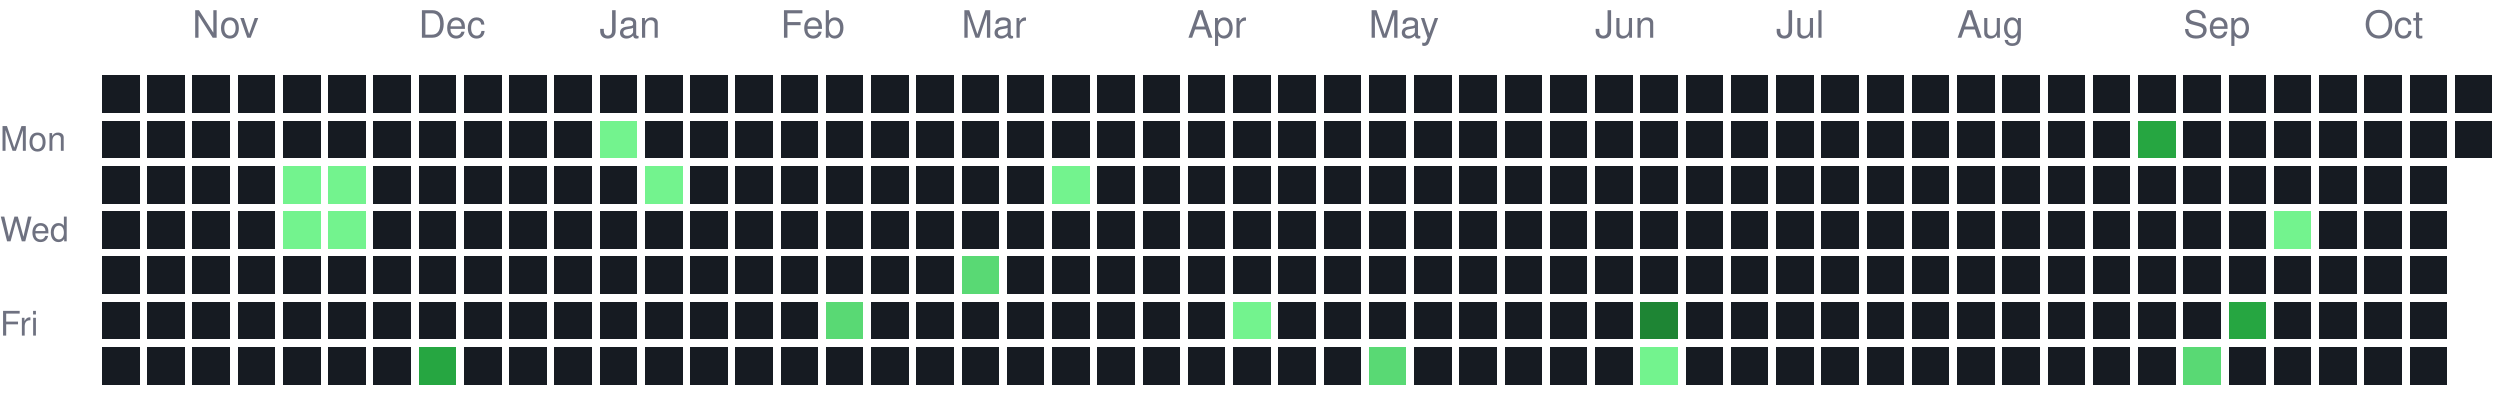
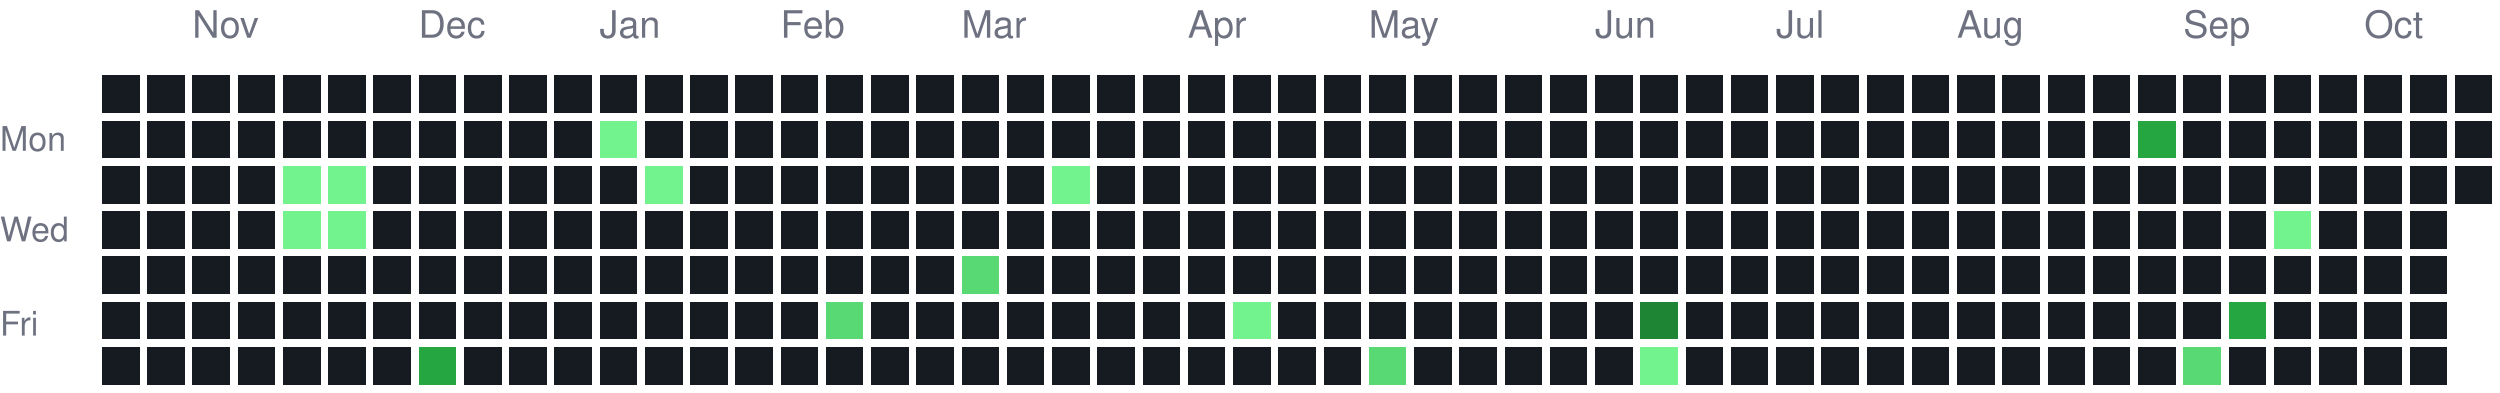
<svg xmlns="http://www.w3.org/2000/svg" version="1.1" width="663" height="104">
  <rect style="fill:#161b22;shape-rendering:crispedges;" data-score="0" data-date="2025-10-19" x="27" y="20" width="10" height="10" />
  <rect style="fill:#161b22;shape-rendering:crispedges;" data-score="0" data-date="2025-10-26" x="39" y="20" width="10" height="10" />
  <rect style="fill:#161b22;shape-rendering:crispedges;" data-score="0" data-date="2025-11-02" x="51" y="20" width="10" height="10" />
  <rect style="fill:#161b22;shape-rendering:crispedges;" data-score="0" data-date="2025-11-09" x="63" y="20" width="10" height="10" />
  <rect style="fill:#161b22;shape-rendering:crispedges;" data-score="0" data-date="2025-11-16" x="75" y="20" width="10" height="10" />
  <rect style="fill:#161b22;shape-rendering:crispedges;" data-score="0" data-date="2025-11-23" x="87" y="20" width="10" height="10" />
  <rect style="fill:#161b22;shape-rendering:crispedges;" data-score="0" data-date="2025-11-30" x="99" y="20" width="10" height="10" />
  <rect style="fill:#161b22;shape-rendering:crispedges;" data-score="0" data-date="2025-12-07" x="111" y="20" width="10" height="10" />
  <rect style="fill:#161b22;shape-rendering:crispedges;" data-score="0" data-date="2025-12-14" x="123" y="20" width="10" height="10" />
  <rect style="fill:#161b22;shape-rendering:crispedges;" data-score="0" data-date="2025-12-21" x="135" y="20" width="10" height="10" />
  <rect style="fill:#161b22;shape-rendering:crispedges;" data-score="0" data-date="2025-12-28" x="147" y="20" width="10" height="10" />
  <rect style="fill:#161b22;shape-rendering:crispedges;" data-score="0" data-date="2026-01-04" x="159" y="20" width="10" height="10" />
  <rect style="fill:#161b22;shape-rendering:crispedges;" data-score="0" data-date="2026-01-11" x="171" y="20" width="10" height="10" />
  <rect style="fill:#161b22;shape-rendering:crispedges;" data-score="0" data-date="2026-01-18" x="183" y="20" width="10" height="10" />
  <rect style="fill:#161b22;shape-rendering:crispedges;" data-score="0" data-date="2026-01-25" x="195" y="20" width="10" height="10" />
  <rect style="fill:#161b22;shape-rendering:crispedges;" data-score="0" data-date="2026-02-01" x="207" y="20" width="10" height="10" />
  <rect style="fill:#161b22;shape-rendering:crispedges;" data-score="0" data-date="2026-02-08" x="219" y="20" width="10" height="10" />
  <rect style="fill:#161b22;shape-rendering:crispedges;" data-score="0" data-date="2026-02-15" x="231" y="20" width="10" height="10" />
  <rect style="fill:#161b22;shape-rendering:crispedges;" data-score="0" data-date="2026-02-22" x="243" y="20" width="10" height="10" />
  <rect style="fill:#161b22;shape-rendering:crispedges;" data-score="0" data-date="2026-03-01" x="255" y="20" width="10" height="10" />
  <rect style="fill:#161b22;shape-rendering:crispedges;" data-score="0" data-date="2026-03-08" x="267" y="20" width="10" height="10" />
  <rect style="fill:#161b22;shape-rendering:crispedges;" data-score="0" data-date="2026-03-15" x="279" y="20" width="10" height="10" />
  <rect style="fill:#161b22;shape-rendering:crispedges;" data-score="0" data-date="2026-03-22" x="291" y="20" width="10" height="10" />
  <rect style="fill:#161b22;shape-rendering:crispedges;" data-score="0" data-date="2026-03-29" x="303" y="20" width="10" height="10" />
  <rect style="fill:#161b22;shape-rendering:crispedges;" data-score="0" data-date="2026-04-05" x="315" y="20" width="10" height="10" />
  <rect style="fill:#161b22;shape-rendering:crispedges;" data-score="0" data-date="2026-04-12" x="327" y="20" width="10" height="10" />
  <rect style="fill:#161b22;shape-rendering:crispedges;" data-score="0" data-date="2026-04-19" x="339" y="20" width="10" height="10" />
  <rect style="fill:#161b22;shape-rendering:crispedges;" data-score="0" data-date="2026-04-26" x="351" y="20" width="10" height="10" />
  <rect style="fill:#161b22;shape-rendering:crispedges;" data-score="0" data-date="2026-05-03" x="363" y="20" width="10" height="10" />
  <rect style="fill:#161b22;shape-rendering:crispedges;" data-score="0" data-date="2026-05-10" x="375" y="20" width="10" height="10" />
  <rect style="fill:#161b22;shape-rendering:crispedges;" data-score="0" data-date="2026-05-17" x="387" y="20" width="10" height="10" />
  <rect style="fill:#161b22;shape-rendering:crispedges;" data-score="0" data-date="2026-05-24" x="399" y="20" width="10" height="10" />
  <rect style="fill:#161b22;shape-rendering:crispedges;" data-score="0" data-date="2026-05-31" x="411" y="20" width="10" height="10" />
  <rect style="fill:#161b22;shape-rendering:crispedges;" data-score="0" data-date="2026-06-07" x="423" y="20" width="10" height="10" />
  <rect style="fill:#161b22;shape-rendering:crispedges;" data-score="0" data-date="2026-06-14" x="435" y="20" width="10" height="10" />
  <rect style="fill:#161b22;shape-rendering:crispedges;" data-score="0" data-date="2026-06-21" x="447" y="20" width="10" height="10" />
  <rect style="fill:#161b22;shape-rendering:crispedges;" data-score="0" data-date="2026-06-28" x="459" y="20" width="10" height="10" />
  <rect style="fill:#161b22;shape-rendering:crispedges;" data-score="0" data-date="2026-07-05" x="471" y="20" width="10" height="10" />
  <rect style="fill:#161b22;shape-rendering:crispedges;" data-score="0" data-date="2026-07-12" x="483" y="20" width="10" height="10" />
  <rect style="fill:#161b22;shape-rendering:crispedges;" data-score="0" data-date="2026-07-19" x="495" y="20" width="10" height="10" />
  <rect style="fill:#161b22;shape-rendering:crispedges;" data-score="0" data-date="2026-07-26" x="507" y="20" width="10" height="10" />
  <rect style="fill:#161b22;shape-rendering:crispedges;" data-score="0" data-date="2026-08-02" x="519" y="20" width="10" height="10" />
  <rect style="fill:#161b22;shape-rendering:crispedges;" data-score="0" data-date="2026-08-09" x="531" y="20" width="10" height="10" />
  <rect style="fill:#161b22;shape-rendering:crispedges;" data-score="0" data-date="2026-08-16" x="543" y="20" width="10" height="10" />
  <rect style="fill:#161b22;shape-rendering:crispedges;" data-score="0" data-date="2026-08-23" x="555" y="20" width="10" height="10" />
  <rect style="fill:#161b22;shape-rendering:crispedges;" data-score="0" data-date="2026-08-30" x="567" y="20" width="10" height="10" />
  <rect style="fill:#161b22;shape-rendering:crispedges;" data-score="0" data-date="2026-09-06" x="579" y="20" width="10" height="10" />
  <rect style="fill:#161b22;shape-rendering:crispedges;" data-score="0" data-date="2026-09-13" x="591" y="20" width="10" height="10" />
  <rect style="fill:#161b22;shape-rendering:crispedges;" data-score="0" data-date="2026-09-20" x="603" y="20" width="10" height="10" />
  <rect style="fill:#161b22;shape-rendering:crispedges;" data-score="0" data-date="2026-09-27" x="615" y="20" width="10" height="10" />
  <rect style="fill:#161b22;shape-rendering:crispedges;" data-score="0" data-date="2026-10-04" x="627" y="20" width="10" height="10" />
  <rect style="fill:#161b22;shape-rendering:crispedges;" data-score="0" data-date="2026-10-11" x="639" y="20" width="10" height="10" />
  <rect style="fill:#161b22;shape-rendering:crispedges;" data-score="0" data-date="2026-10-18" x="651" y="20" width="10" height="10" />
  <rect style="fill:#161b22;shape-rendering:crispedges;" data-score="0" data-date="2025-10-20" x="27" y="32" width="10" height="10" />
  <rect style="fill:#161b22;shape-rendering:crispedges;" data-score="0" data-date="2025-10-27" x="39" y="32" width="10" height="10" />
  <rect style="fill:#161b22;shape-rendering:crispedges;" data-score="0" data-date="2025-11-03" x="51" y="32" width="10" height="10" />
  <rect style="fill:#161b22;shape-rendering:crispedges;" data-score="0" data-date="2025-11-10" x="63" y="32" width="10" height="10" />
  <rect style="fill:#161b22;shape-rendering:crispedges;" data-score="0" data-date="2025-11-17" x="75" y="32" width="10" height="10" />
  <rect style="fill:#161b22;shape-rendering:crispedges;" data-score="0" data-date="2025-11-24" x="87" y="32" width="10" height="10" />
  <rect style="fill:#161b22;shape-rendering:crispedges;" data-score="0" data-date="2025-12-01" x="99" y="32" width="10" height="10" />
  <rect style="fill:#161b22;shape-rendering:crispedges;" data-score="0" data-date="2025-12-08" x="111" y="32" width="10" height="10" />
  <rect style="fill:#161b22;shape-rendering:crispedges;" data-score="0" data-date="2025-12-15" x="123" y="32" width="10" height="10" />
  <rect style="fill:#161b22;shape-rendering:crispedges;" data-score="0" data-date="2025-12-22" x="135" y="32" width="10" height="10" />
  <rect style="fill:#161b22;shape-rendering:crispedges;" data-score="0" data-date="2025-12-29" x="147" y="32" width="10" height="10" />
  <rect style="fill:#73f38e;shape-rendering:crispedges;" data-score="1" data-date="2026-01-05" x="159" y="32" width="10" height="10" />
  <rect style="fill:#161b22;shape-rendering:crispedges;" data-score="0" data-date="2026-01-12" x="171" y="32" width="10" height="10" />
  <rect style="fill:#161b22;shape-rendering:crispedges;" data-score="0" data-date="2026-01-19" x="183" y="32" width="10" height="10" />
  <rect style="fill:#161b22;shape-rendering:crispedges;" data-score="0" data-date="2026-01-26" x="195" y="32" width="10" height="10" />
  <rect style="fill:#161b22;shape-rendering:crispedges;" data-score="0" data-date="2026-02-02" x="207" y="32" width="10" height="10" />
  <rect style="fill:#161b22;shape-rendering:crispedges;" data-score="0" data-date="2026-02-09" x="219" y="32" width="10" height="10" />
  <rect style="fill:#161b22;shape-rendering:crispedges;" data-score="0" data-date="2026-02-16" x="231" y="32" width="10" height="10" />
  <rect style="fill:#161b22;shape-rendering:crispedges;" data-score="0" data-date="2026-02-23" x="243" y="32" width="10" height="10" />
  <rect style="fill:#161b22;shape-rendering:crispedges;" data-score="0" data-date="2026-03-02" x="255" y="32" width="10" height="10" />
  <rect style="fill:#161b22;shape-rendering:crispedges;" data-score="0" data-date="2026-03-09" x="267" y="32" width="10" height="10" />
  <rect style="fill:#161b22;shape-rendering:crispedges;" data-score="0" data-date="2026-03-16" x="279" y="32" width="10" height="10" />
  <rect style="fill:#161b22;shape-rendering:crispedges;" data-score="0" data-date="2026-03-23" x="291" y="32" width="10" height="10" />
  <rect style="fill:#161b22;shape-rendering:crispedges;" data-score="0" data-date="2026-03-30" x="303" y="32" width="10" height="10" />
  <rect style="fill:#161b22;shape-rendering:crispedges;" data-score="0" data-date="2026-04-06" x="315" y="32" width="10" height="10" />
  <rect style="fill:#161b22;shape-rendering:crispedges;" data-score="0" data-date="2026-04-13" x="327" y="32" width="10" height="10" />
  <rect style="fill:#161b22;shape-rendering:crispedges;" data-score="0" data-date="2026-04-20" x="339" y="32" width="10" height="10" />
  <rect style="fill:#161b22;shape-rendering:crispedges;" data-score="0" data-date="2026-04-27" x="351" y="32" width="10" height="10" />
  <rect style="fill:#161b22;shape-rendering:crispedges;" data-score="0" data-date="2026-05-04" x="363" y="32" width="10" height="10" />
  <rect style="fill:#161b22;shape-rendering:crispedges;" data-score="0" data-date="2026-05-11" x="375" y="32" width="10" height="10" />
  <rect style="fill:#161b22;shape-rendering:crispedges;" data-score="0" data-date="2026-05-18" x="387" y="32" width="10" height="10" />
  <rect style="fill:#161b22;shape-rendering:crispedges;" data-score="0" data-date="2026-05-25" x="399" y="32" width="10" height="10" />
  <rect style="fill:#161b22;shape-rendering:crispedges;" data-score="0" data-date="2026-06-01" x="411" y="32" width="10" height="10" />
  <rect style="fill:#161b22;shape-rendering:crispedges;" data-score="0" data-date="2026-06-08" x="423" y="32" width="10" height="10" />
  <rect style="fill:#161b22;shape-rendering:crispedges;" data-score="0" data-date="2026-06-15" x="435" y="32" width="10" height="10" />
  <rect style="fill:#161b22;shape-rendering:crispedges;" data-score="0" data-date="2026-06-22" x="447" y="32" width="10" height="10" />
  <rect style="fill:#161b22;shape-rendering:crispedges;" data-score="0" data-date="2026-06-29" x="459" y="32" width="10" height="10" />
  <rect style="fill:#161b22;shape-rendering:crispedges;" data-score="0" data-date="2026-07-06" x="471" y="32" width="10" height="10" />
  <rect style="fill:#161b22;shape-rendering:crispedges;" data-score="0" data-date="2026-07-13" x="483" y="32" width="10" height="10" />
  <rect style="fill:#161b22;shape-rendering:crispedges;" data-score="0" data-date="2026-07-20" x="495" y="32" width="10" height="10" />
  <rect style="fill:#161b22;shape-rendering:crispedges;" data-score="0" data-date="2026-07-27" x="507" y="32" width="10" height="10" />
  <rect style="fill:#161b22;shape-rendering:crispedges;" data-score="0" data-date="2026-08-03" x="519" y="32" width="10" height="10" />
  <rect style="fill:#161b22;shape-rendering:crispedges;" data-score="0" data-date="2026-08-10" x="531" y="32" width="10" height="10" />
  <rect style="fill:#161b22;shape-rendering:crispedges;" data-score="0" data-date="2026-08-17" x="543" y="32" width="10" height="10" />
  <rect style="fill:#161b22;shape-rendering:crispedges;" data-score="0" data-date="2026-08-24" x="555" y="32" width="10" height="10" />
  <rect style="fill:#26a641;shape-rendering:crispedges;" data-score="3" data-date="2026-08-31" x="567" y="32" width="10" height="10" />
  <rect style="fill:#161b22;shape-rendering:crispedges;" data-score="0" data-date="2026-09-07" x="579" y="32" width="10" height="10" />
  <rect style="fill:#161b22;shape-rendering:crispedges;" data-score="0" data-date="2026-09-14" x="591" y="32" width="10" height="10" />
  <rect style="fill:#161b22;shape-rendering:crispedges;" data-score="0" data-date="2026-09-21" x="603" y="32" width="10" height="10" />
  <rect style="fill:#161b22;shape-rendering:crispedges;" data-score="0" data-date="2026-09-28" x="615" y="32" width="10" height="10" />
  <rect style="fill:#161b22;shape-rendering:crispedges;" data-score="0" data-date="2026-10-05" x="627" y="32" width="10" height="10" />
  <rect style="fill:#161b22;shape-rendering:crispedges;" data-score="0" data-date="2026-10-12" x="639" y="32" width="10" height="10" />
  <rect style="fill:#161b22;shape-rendering:crispedges;" data-score="0" data-date="2026-10-19" x="651" y="32" width="10" height="10" />
  <rect style="fill:#161b22;shape-rendering:crispedges;" data-score="0" data-date="2025-10-21" x="27" y="44" width="10" height="10" />
  <rect style="fill:#161b22;shape-rendering:crispedges;" data-score="0" data-date="2025-10-28" x="39" y="44" width="10" height="10" />
  <rect style="fill:#161b22;shape-rendering:crispedges;" data-score="0" data-date="2025-11-04" x="51" y="44" width="10" height="10" />
  <rect style="fill:#161b22;shape-rendering:crispedges;" data-score="0" data-date="2025-11-11" x="63" y="44" width="10" height="10" />
  <rect style="fill:#73f38e;shape-rendering:crispedges;" data-score="1" data-date="2025-11-18" x="75" y="44" width="10" height="10" />
  <rect style="fill:#73f38e;shape-rendering:crispedges;" data-score="1" data-date="2025-11-25" x="87" y="44" width="10" height="10" />
  <rect style="fill:#161b22;shape-rendering:crispedges;" data-score="0" data-date="2025-12-02" x="99" y="44" width="10" height="10" />
  <rect style="fill:#161b22;shape-rendering:crispedges;" data-score="0" data-date="2025-12-09" x="111" y="44" width="10" height="10" />
  <rect style="fill:#161b22;shape-rendering:crispedges;" data-score="0" data-date="2025-12-16" x="123" y="44" width="10" height="10" />
  <rect style="fill:#161b22;shape-rendering:crispedges;" data-score="0" data-date="2025-12-23" x="135" y="44" width="10" height="10" />
  <rect style="fill:#161b22;shape-rendering:crispedges;" data-score="0" data-date="2025-12-30" x="147" y="44" width="10" height="10" />
  <rect style="fill:#161b22;shape-rendering:crispedges;" data-score="0" data-date="2026-01-06" x="159" y="44" width="10" height="10" />
  <rect style="fill:#73f38e;shape-rendering:crispedges;" data-score="1" data-date="2026-01-13" x="171" y="44" width="10" height="10" />
  <rect style="fill:#161b22;shape-rendering:crispedges;" data-score="0" data-date="2026-01-20" x="183" y="44" width="10" height="10" />
  <rect style="fill:#161b22;shape-rendering:crispedges;" data-score="0" data-date="2026-01-27" x="195" y="44" width="10" height="10" />
  <rect style="fill:#161b22;shape-rendering:crispedges;" data-score="0" data-date="2026-02-03" x="207" y="44" width="10" height="10" />
  <rect style="fill:#161b22;shape-rendering:crispedges;" data-score="0" data-date="2026-02-10" x="219" y="44" width="10" height="10" />
  <rect style="fill:#161b22;shape-rendering:crispedges;" data-score="0" data-date="2026-02-17" x="231" y="44" width="10" height="10" />
  <rect style="fill:#161b22;shape-rendering:crispedges;" data-score="0" data-date="2026-02-24" x="243" y="44" width="10" height="10" />
  <rect style="fill:#161b22;shape-rendering:crispedges;" data-score="0" data-date="2026-03-03" x="255" y="44" width="10" height="10" />
  <rect style="fill:#161b22;shape-rendering:crispedges;" data-score="0" data-date="2026-03-10" x="267" y="44" width="10" height="10" />
  <rect style="fill:#73f38e;shape-rendering:crispedges;" data-score="1" data-date="2026-03-17" x="279" y="44" width="10" height="10" />
  <rect style="fill:#161b22;shape-rendering:crispedges;" data-score="0" data-date="2026-03-24" x="291" y="44" width="10" height="10" />
  <rect style="fill:#161b22;shape-rendering:crispedges;" data-score="0" data-date="2026-03-31" x="303" y="44" width="10" height="10" />
  <rect style="fill:#161b22;shape-rendering:crispedges;" data-score="0" data-date="2026-04-07" x="315" y="44" width="10" height="10" />
  <rect style="fill:#161b22;shape-rendering:crispedges;" data-score="0" data-date="2026-04-14" x="327" y="44" width="10" height="10" />
  <rect style="fill:#161b22;shape-rendering:crispedges;" data-score="0" data-date="2026-04-21" x="339" y="44" width="10" height="10" />
  <rect style="fill:#161b22;shape-rendering:crispedges;" data-score="0" data-date="2026-04-28" x="351" y="44" width="10" height="10" />
  <rect style="fill:#161b22;shape-rendering:crispedges;" data-score="0" data-date="2026-05-05" x="363" y="44" width="10" height="10" />
  <rect style="fill:#161b22;shape-rendering:crispedges;" data-score="0" data-date="2026-05-12" x="375" y="44" width="10" height="10" />
  <rect style="fill:#161b22;shape-rendering:crispedges;" data-score="0" data-date="2026-05-19" x="387" y="44" width="10" height="10" />
  <rect style="fill:#161b22;shape-rendering:crispedges;" data-score="0" data-date="2026-05-26" x="399" y="44" width="10" height="10" />
  <rect style="fill:#161b22;shape-rendering:crispedges;" data-score="0" data-date="2026-06-02" x="411" y="44" width="10" height="10" />
  <rect style="fill:#161b22;shape-rendering:crispedges;" data-score="0" data-date="2026-06-09" x="423" y="44" width="10" height="10" />
  <rect style="fill:#161b22;shape-rendering:crispedges;" data-score="0" data-date="2026-06-16" x="435" y="44" width="10" height="10" />
  <rect style="fill:#161b22;shape-rendering:crispedges;" data-score="0" data-date="2026-06-23" x="447" y="44" width="10" height="10" />
  <rect style="fill:#161b22;shape-rendering:crispedges;" data-score="0" data-date="2026-06-30" x="459" y="44" width="10" height="10" />
  <rect style="fill:#161b22;shape-rendering:crispedges;" data-score="0" data-date="2026-07-07" x="471" y="44" width="10" height="10" />
  <rect style="fill:#161b22;shape-rendering:crispedges;" data-score="0" data-date="2026-07-14" x="483" y="44" width="10" height="10" />
  <rect style="fill:#161b22;shape-rendering:crispedges;" data-score="0" data-date="2026-07-21" x="495" y="44" width="10" height="10" />
  <rect style="fill:#161b22;shape-rendering:crispedges;" data-score="0" data-date="2026-07-28" x="507" y="44" width="10" height="10" />
  <rect style="fill:#161b22;shape-rendering:crispedges;" data-score="0" data-date="2026-08-04" x="519" y="44" width="10" height="10" />
  <rect style="fill:#161b22;shape-rendering:crispedges;" data-score="0" data-date="2026-08-11" x="531" y="44" width="10" height="10" />
  <rect style="fill:#161b22;shape-rendering:crispedges;" data-score="0" data-date="2026-08-18" x="543" y="44" width="10" height="10" />
  <rect style="fill:#161b22;shape-rendering:crispedges;" data-score="0" data-date="2026-08-25" x="555" y="44" width="10" height="10" />
  <rect style="fill:#161b22;shape-rendering:crispedges;" data-score="0" data-date="2026-09-01" x="567" y="44" width="10" height="10" />
  <rect style="fill:#161b22;shape-rendering:crispedges;" data-score="0" data-date="2026-09-08" x="579" y="44" width="10" height="10" />
  <rect style="fill:#161b22;shape-rendering:crispedges;" data-score="0" data-date="2026-09-15" x="591" y="44" width="10" height="10" />
  <rect style="fill:#161b22;shape-rendering:crispedges;" data-score="0" data-date="2026-09-22" x="603" y="44" width="10" height="10" />
  <rect style="fill:#161b22;shape-rendering:crispedges;" data-score="0" data-date="2026-09-29" x="615" y="44" width="10" height="10" />
  <rect style="fill:#161b22;shape-rendering:crispedges;" data-score="0" data-date="2026-10-06" x="627" y="44" width="10" height="10" />
  <rect style="fill:#161b22;shape-rendering:crispedges;" data-score="0" data-date="2026-10-13" x="639" y="44" width="10" height="10" />
+   <rect style="fill:#161b22;shape-rendering:crispedges;" data-score="0" data-date="2026-10-20" x="651" y="44" width="10" height="10" />
  <rect style="fill:#161b22;shape-rendering:crispedges;" data-score="0" data-date="2025-10-22" x="27" y="56" width="10" height="10" />
  <rect style="fill:#161b22;shape-rendering:crispedges;" data-score="0" data-date="2025-10-29" x="39" y="56" width="10" height="10" />
  <rect style="fill:#161b22;shape-rendering:crispedges;" data-score="0" data-date="2025-11-05" x="51" y="56" width="10" height="10" />
  <rect style="fill:#161b22;shape-rendering:crispedges;" data-score="0" data-date="2025-11-12" x="63" y="56" width="10" height="10" />
  <rect style="fill:#73f38e;shape-rendering:crispedges;" data-score="1" data-date="2025-11-19" x="75" y="56" width="10" height="10" />
  <rect style="fill:#73f38e;shape-rendering:crispedges;" data-score="1" data-date="2025-11-26" x="87" y="56" width="10" height="10" />
  <rect style="fill:#161b22;shape-rendering:crispedges;" data-score="0" data-date="2025-12-03" x="99" y="56" width="10" height="10" />
  <rect style="fill:#161b22;shape-rendering:crispedges;" data-score="0" data-date="2025-12-10" x="111" y="56" width="10" height="10" />
  <rect style="fill:#161b22;shape-rendering:crispedges;" data-score="0" data-date="2025-12-17" x="123" y="56" width="10" height="10" />
  <rect style="fill:#161b22;shape-rendering:crispedges;" data-score="0" data-date="2025-12-24" x="135" y="56" width="10" height="10" />
  <rect style="fill:#161b22;shape-rendering:crispedges;" data-score="0" data-date="2025-12-31" x="147" y="56" width="10" height="10" />
  <rect style="fill:#161b22;shape-rendering:crispedges;" data-score="0" data-date="2026-01-07" x="159" y="56" width="10" height="10" />
  <rect style="fill:#161b22;shape-rendering:crispedges;" data-score="0" data-date="2026-01-14" x="171" y="56" width="10" height="10" />
  <rect style="fill:#161b22;shape-rendering:crispedges;" data-score="0" data-date="2026-01-21" x="183" y="56" width="10" height="10" />
  <rect style="fill:#161b22;shape-rendering:crispedges;" data-score="0" data-date="2026-01-28" x="195" y="56" width="10" height="10" />
  <rect style="fill:#161b22;shape-rendering:crispedges;" data-score="0" data-date="2026-02-04" x="207" y="56" width="10" height="10" />
  <rect style="fill:#161b22;shape-rendering:crispedges;" data-score="0" data-date="2026-02-11" x="219" y="56" width="10" height="10" />
  <rect style="fill:#161b22;shape-rendering:crispedges;" data-score="0" data-date="2026-02-18" x="231" y="56" width="10" height="10" />
  <rect style="fill:#161b22;shape-rendering:crispedges;" data-score="0" data-date="2026-02-25" x="243" y="56" width="10" height="10" />
  <rect style="fill:#161b22;shape-rendering:crispedges;" data-score="0" data-date="2026-03-04" x="255" y="56" width="10" height="10" />
  <rect style="fill:#161b22;shape-rendering:crispedges;" data-score="0" data-date="2026-03-11" x="267" y="56" width="10" height="10" />
  <rect style="fill:#161b22;shape-rendering:crispedges;" data-score="0" data-date="2026-03-18" x="279" y="56" width="10" height="10" />
  <rect style="fill:#161b22;shape-rendering:crispedges;" data-score="0" data-date="2026-03-25" x="291" y="56" width="10" height="10" />
  <rect style="fill:#161b22;shape-rendering:crispedges;" data-score="0" data-date="2026-04-01" x="303" y="56" width="10" height="10" />
  <rect style="fill:#161b22;shape-rendering:crispedges;" data-score="0" data-date="2026-04-08" x="315" y="56" width="10" height="10" />
  <rect style="fill:#161b22;shape-rendering:crispedges;" data-score="0" data-date="2026-04-15" x="327" y="56" width="10" height="10" />
  <rect style="fill:#161b22;shape-rendering:crispedges;" data-score="0" data-date="2026-04-22" x="339" y="56" width="10" height="10" />
  <rect style="fill:#161b22;shape-rendering:crispedges;" data-score="0" data-date="2026-04-29" x="351" y="56" width="10" height="10" />
  <rect style="fill:#161b22;shape-rendering:crispedges;" data-score="0" data-date="2026-05-06" x="363" y="56" width="10" height="10" />
  <rect style="fill:#161b22;shape-rendering:crispedges;" data-score="0" data-date="2026-05-13" x="375" y="56" width="10" height="10" />
  <rect style="fill:#161b22;shape-rendering:crispedges;" data-score="0" data-date="2026-05-20" x="387" y="56" width="10" height="10" />
  <rect style="fill:#161b22;shape-rendering:crispedges;" data-score="0" data-date="2026-05-27" x="399" y="56" width="10" height="10" />
  <rect style="fill:#161b22;shape-rendering:crispedges;" data-score="0" data-date="2026-06-03" x="411" y="56" width="10" height="10" />
  <rect style="fill:#161b22;shape-rendering:crispedges;" data-score="0" data-date="2026-06-10" x="423" y="56" width="10" height="10" />
  <rect style="fill:#161b22;shape-rendering:crispedges;" data-score="0" data-date="2026-06-17" x="435" y="56" width="10" height="10" />
  <rect style="fill:#161b22;shape-rendering:crispedges;" data-score="0" data-date="2026-06-24" x="447" y="56" width="10" height="10" />
  <rect style="fill:#161b22;shape-rendering:crispedges;" data-score="0" data-date="2026-07-01" x="459" y="56" width="10" height="10" />
  <rect style="fill:#161b22;shape-rendering:crispedges;" data-score="0" data-date="2026-07-08" x="471" y="56" width="10" height="10" />
  <rect style="fill:#161b22;shape-rendering:crispedges;" data-score="0" data-date="2026-07-15" x="483" y="56" width="10" height="10" />
  <rect style="fill:#161b22;shape-rendering:crispedges;" data-score="0" data-date="2026-07-22" x="495" y="56" width="10" height="10" />
  <rect style="fill:#161b22;shape-rendering:crispedges;" data-score="0" data-date="2026-07-29" x="507" y="56" width="10" height="10" />
  <rect style="fill:#161b22;shape-rendering:crispedges;" data-score="0" data-date="2026-08-05" x="519" y="56" width="10" height="10" />
  <rect style="fill:#161b22;shape-rendering:crispedges;" data-score="0" data-date="2026-08-12" x="531" y="56" width="10" height="10" />
  <rect style="fill:#161b22;shape-rendering:crispedges;" data-score="0" data-date="2026-08-19" x="543" y="56" width="10" height="10" />
  <rect style="fill:#161b22;shape-rendering:crispedges;" data-score="0" data-date="2026-08-26" x="555" y="56" width="10" height="10" />
  <rect style="fill:#161b22;shape-rendering:crispedges;" data-score="0" data-date="2026-09-02" x="567" y="56" width="10" height="10" />
  <rect style="fill:#161b22;shape-rendering:crispedges;" data-score="0" data-date="2026-09-09" x="579" y="56" width="10" height="10" />
  <rect style="fill:#161b22;shape-rendering:crispedges;" data-score="0" data-date="2026-09-16" x="591" y="56" width="10" height="10" />
  <rect style="fill:#73f38e;shape-rendering:crispedges;" data-score="1" data-date="2026-09-23" x="603" y="56" width="10" height="10" />
  <rect style="fill:#161b22;shape-rendering:crispedges;" data-score="0" data-date="2026-09-30" x="615" y="56" width="10" height="10" />
  <rect style="fill:#161b22;shape-rendering:crispedges;" data-score="0" data-date="2026-10-07" x="627" y="56" width="10" height="10" />
  <rect style="fill:#161b22;shape-rendering:crispedges;" data-score="0" data-date="2026-10-14" x="639" y="56" width="10" height="10" />
  <rect style="fill:#161b22;shape-rendering:crispedges;" data-score="0" data-date="2025-10-23" x="27" y="68" width="10" height="10" />
  <rect style="fill:#161b22;shape-rendering:crispedges;" data-score="0" data-date="2025-10-30" x="39" y="68" width="10" height="10" />
  <rect style="fill:#161b22;shape-rendering:crispedges;" data-score="0" data-date="2025-11-06" x="51" y="68" width="10" height="10" />
  <rect style="fill:#161b22;shape-rendering:crispedges;" data-score="0" data-date="2025-11-13" x="63" y="68" width="10" height="10" />
  <rect style="fill:#161b22;shape-rendering:crispedges;" data-score="0" data-date="2025-11-20" x="75" y="68" width="10" height="10" />
  <rect style="fill:#161b22;shape-rendering:crispedges;" data-score="0" data-date="2025-11-27" x="87" y="68" width="10" height="10" />
  <rect style="fill:#161b22;shape-rendering:crispedges;" data-score="0" data-date="2025-12-04" x="99" y="68" width="10" height="10" />
  <rect style="fill:#161b22;shape-rendering:crispedges;" data-score="0" data-date="2025-12-11" x="111" y="68" width="10" height="10" />
  <rect style="fill:#161b22;shape-rendering:crispedges;" data-score="0" data-date="2025-12-18" x="123" y="68" width="10" height="10" />
  <rect style="fill:#161b22;shape-rendering:crispedges;" data-score="0" data-date="2025-12-25" x="135" y="68" width="10" height="10" />
  <rect style="fill:#161b22;shape-rendering:crispedges;" data-score="0" data-date="2026-01-01" x="147" y="68" width="10" height="10" />
  <rect style="fill:#161b22;shape-rendering:crispedges;" data-score="0" data-date="2026-01-08" x="159" y="68" width="10" height="10" />
  <rect style="fill:#161b22;shape-rendering:crispedges;" data-score="0" data-date="2026-01-15" x="171" y="68" width="10" height="10" />
  <rect style="fill:#161b22;shape-rendering:crispedges;" data-score="0" data-date="2026-01-22" x="183" y="68" width="10" height="10" />
  <rect style="fill:#161b22;shape-rendering:crispedges;" data-score="0" data-date="2026-01-29" x="195" y="68" width="10" height="10" />
  <rect style="fill:#161b22;shape-rendering:crispedges;" data-score="0" data-date="2026-02-05" x="207" y="68" width="10" height="10" />
  <rect style="fill:#161b22;shape-rendering:crispedges;" data-score="0" data-date="2026-02-12" x="219" y="68" width="10" height="10" />
  <rect style="fill:#161b22;shape-rendering:crispedges;" data-score="0" data-date="2026-02-19" x="231" y="68" width="10" height="10" />
  <rect style="fill:#161b22;shape-rendering:crispedges;" data-score="0" data-date="2026-02-26" x="243" y="68" width="10" height="10" />
  <rect style="fill:#59d974;shape-rendering:crispedges;" data-score="2" data-date="2026-03-05" x="255" y="68" width="10" height="10" />
  <rect style="fill:#161b22;shape-rendering:crispedges;" data-score="0" data-date="2026-03-12" x="267" y="68" width="10" height="10" />
  <rect style="fill:#161b22;shape-rendering:crispedges;" data-score="0" data-date="2026-03-19" x="279" y="68" width="10" height="10" />
  <rect style="fill:#161b22;shape-rendering:crispedges;" data-score="0" data-date="2026-03-26" x="291" y="68" width="10" height="10" />
  <rect style="fill:#161b22;shape-rendering:crispedges;" data-score="0" data-date="2026-04-02" x="303" y="68" width="10" height="10" />
  <rect style="fill:#161b22;shape-rendering:crispedges;" data-score="0" data-date="2026-04-09" x="315" y="68" width="10" height="10" />
  <rect style="fill:#161b22;shape-rendering:crispedges;" data-score="0" data-date="2026-04-16" x="327" y="68" width="10" height="10" />
  <rect style="fill:#161b22;shape-rendering:crispedges;" data-score="0" data-date="2026-04-23" x="339" y="68" width="10" height="10" />
  <rect style="fill:#161b22;shape-rendering:crispedges;" data-score="0" data-date="2026-04-30" x="351" y="68" width="10" height="10" />
  <rect style="fill:#161b22;shape-rendering:crispedges;" data-score="0" data-date="2026-05-07" x="363" y="68" width="10" height="10" />
  <rect style="fill:#161b22;shape-rendering:crispedges;" data-score="0" data-date="2026-05-14" x="375" y="68" width="10" height="10" />
  <rect style="fill:#161b22;shape-rendering:crispedges;" data-score="0" data-date="2026-05-21" x="387" y="68" width="10" height="10" />
  <rect style="fill:#161b22;shape-rendering:crispedges;" data-score="0" data-date="2026-05-28" x="399" y="68" width="10" height="10" />
  <rect style="fill:#161b22;shape-rendering:crispedges;" data-score="0" data-date="2026-06-04" x="411" y="68" width="10" height="10" />
  <rect style="fill:#161b22;shape-rendering:crispedges;" data-score="0" data-date="2026-06-11" x="423" y="68" width="10" height="10" />
  <rect style="fill:#161b22;shape-rendering:crispedges;" data-score="0" data-date="2026-06-18" x="435" y="68" width="10" height="10" />
  <rect style="fill:#161b22;shape-rendering:crispedges;" data-score="0" data-date="2026-06-25" x="447" y="68" width="10" height="10" />
  <rect style="fill:#161b22;shape-rendering:crispedges;" data-score="0" data-date="2026-07-02" x="459" y="68" width="10" height="10" />
  <rect style="fill:#161b22;shape-rendering:crispedges;" data-score="0" data-date="2026-07-09" x="471" y="68" width="10" height="10" />
  <rect style="fill:#161b22;shape-rendering:crispedges;" data-score="0" data-date="2026-07-16" x="483" y="68" width="10" height="10" />
  <rect style="fill:#161b22;shape-rendering:crispedges;" data-score="0" data-date="2026-07-23" x="495" y="68" width="10" height="10" />
  <rect style="fill:#161b22;shape-rendering:crispedges;" data-score="0" data-date="2026-07-30" x="507" y="68" width="10" height="10" />
  <rect style="fill:#161b22;shape-rendering:crispedges;" data-score="0" data-date="2026-08-06" x="519" y="68" width="10" height="10" />
  <rect style="fill:#161b22;shape-rendering:crispedges;" data-score="0" data-date="2026-08-13" x="531" y="68" width="10" height="10" />
  <rect style="fill:#161b22;shape-rendering:crispedges;" data-score="0" data-date="2026-08-20" x="543" y="68" width="10" height="10" />
  <rect style="fill:#161b22;shape-rendering:crispedges;" data-score="0" data-date="2026-08-27" x="555" y="68" width="10" height="10" />
  <rect style="fill:#161b22;shape-rendering:crispedges;" data-score="0" data-date="2026-09-03" x="567" y="68" width="10" height="10" />
  <rect style="fill:#161b22;shape-rendering:crispedges;" data-score="0" data-date="2026-09-10" x="579" y="68" width="10" height="10" />
  <rect style="fill:#161b22;shape-rendering:crispedges;" data-score="0" data-date="2026-09-17" x="591" y="68" width="10" height="10" />
  <rect style="fill:#161b22;shape-rendering:crispedges;" data-score="0" data-date="2026-09-24" x="603" y="68" width="10" height="10" />
  <rect style="fill:#161b22;shape-rendering:crispedges;" data-score="0" data-date="2026-10-01" x="615" y="68" width="10" height="10" />
  <rect style="fill:#161b22;shape-rendering:crispedges;" data-score="0" data-date="2026-10-08" x="627" y="68" width="10" height="10" />
  <rect style="fill:#161b22;shape-rendering:crispedges;" data-score="0" data-date="2026-10-15" x="639" y="68" width="10" height="10" />
  <rect style="fill:#161b22;shape-rendering:crispedges;" data-score="0" data-date="2025-10-24" x="27" y="80" width="10" height="10" />
  <rect style="fill:#161b22;shape-rendering:crispedges;" data-score="0" data-date="2025-10-31" x="39" y="80" width="10" height="10" />
  <rect style="fill:#161b22;shape-rendering:crispedges;" data-score="0" data-date="2025-11-07" x="51" y="80" width="10" height="10" />
  <rect style="fill:#161b22;shape-rendering:crispedges;" data-score="0" data-date="2025-11-14" x="63" y="80" width="10" height="10" />
  <rect style="fill:#161b22;shape-rendering:crispedges;" data-score="0" data-date="2025-11-21" x="75" y="80" width="10" height="10" />
  <rect style="fill:#161b22;shape-rendering:crispedges;" data-score="0" data-date="2025-11-28" x="87" y="80" width="10" height="10" />
  <rect style="fill:#161b22;shape-rendering:crispedges;" data-score="0" data-date="2025-12-05" x="99" y="80" width="10" height="10" />
  <rect style="fill:#161b22;shape-rendering:crispedges;" data-score="0" data-date="2025-12-12" x="111" y="80" width="10" height="10" />
  <rect style="fill:#161b22;shape-rendering:crispedges;" data-score="0" data-date="2025-12-19" x="123" y="80" width="10" height="10" />
  <rect style="fill:#161b22;shape-rendering:crispedges;" data-score="0" data-date="2025-12-26" x="135" y="80" width="10" height="10" />
  <rect style="fill:#161b22;shape-rendering:crispedges;" data-score="0" data-date="2026-01-02" x="147" y="80" width="10" height="10" />
  <rect style="fill:#161b22;shape-rendering:crispedges;" data-score="0" data-date="2026-01-09" x="159" y="80" width="10" height="10" />
  <rect style="fill:#161b22;shape-rendering:crispedges;" data-score="0" data-date="2026-01-16" x="171" y="80" width="10" height="10" />
  <rect style="fill:#161b22;shape-rendering:crispedges;" data-score="0" data-date="2026-01-23" x="183" y="80" width="10" height="10" />
  <rect style="fill:#161b22;shape-rendering:crispedges;" data-score="0" data-date="2026-01-30" x="195" y="80" width="10" height="10" />
  <rect style="fill:#161b22;shape-rendering:crispedges;" data-score="0" data-date="2026-02-06" x="207" y="80" width="10" height="10" />
  <rect style="fill:#59d974;shape-rendering:crispedges;" data-score="2" data-date="2026-02-13" x="219" y="80" width="10" height="10" />
  <rect style="fill:#161b22;shape-rendering:crispedges;" data-score="0" data-date="2026-02-20" x="231" y="80" width="10" height="10" />
  <rect style="fill:#161b22;shape-rendering:crispedges;" data-score="0" data-date="2026-02-27" x="243" y="80" width="10" height="10" />
  <rect style="fill:#161b22;shape-rendering:crispedges;" data-score="0" data-date="2026-03-06" x="255" y="80" width="10" height="10" />
  <rect style="fill:#161b22;shape-rendering:crispedges;" data-score="0" data-date="2026-03-13" x="267" y="80" width="10" height="10" />
  <rect style="fill:#161b22;shape-rendering:crispedges;" data-score="0" data-date="2026-03-20" x="279" y="80" width="10" height="10" />
  <rect style="fill:#161b22;shape-rendering:crispedges;" data-score="0" data-date="2026-03-27" x="291" y="80" width="10" height="10" />
  <rect style="fill:#161b22;shape-rendering:crispedges;" data-score="0" data-date="2026-04-03" x="303" y="80" width="10" height="10" />
  <rect style="fill:#161b22;shape-rendering:crispedges;" data-score="0" data-date="2026-04-10" x="315" y="80" width="10" height="10" />
  <rect style="fill:#73f38e;shape-rendering:crispedges;" data-score="1" data-date="2026-04-17" x="327" y="80" width="10" height="10" />
  <rect style="fill:#161b22;shape-rendering:crispedges;" data-score="0" data-date="2026-04-24" x="339" y="80" width="10" height="10" />
  <rect style="fill:#161b22;shape-rendering:crispedges;" data-score="0" data-date="2026-05-01" x="351" y="80" width="10" height="10" />
  <rect style="fill:#161b22;shape-rendering:crispedges;" data-score="0" data-date="2026-05-08" x="363" y="80" width="10" height="10" />
  <rect style="fill:#161b22;shape-rendering:crispedges;" data-score="0" data-date="2026-05-15" x="375" y="80" width="10" height="10" />
  <rect style="fill:#161b22;shape-rendering:crispedges;" data-score="0" data-date="2026-05-22" x="387" y="80" width="10" height="10" />
  <rect style="fill:#161b22;shape-rendering:crispedges;" data-score="0" data-date="2026-05-29" x="399" y="80" width="10" height="10" />
  <rect style="fill:#161b22;shape-rendering:crispedges;" data-score="0" data-date="2026-06-05" x="411" y="80" width="10" height="10" />
  <rect style="fill:#161b22;shape-rendering:crispedges;" data-score="0" data-date="2026-06-12" x="423" y="80" width="10" height="10" />
  <rect style="fill:#1e8534;shape-rendering:crispedges;" data-score="4" data-date="2026-06-19" x="435" y="80" width="10" height="10" />
  <rect style="fill:#161b22;shape-rendering:crispedges;" data-score="0" data-date="2026-06-26" x="447" y="80" width="10" height="10" />
  <rect style="fill:#161b22;shape-rendering:crispedges;" data-score="0" data-date="2026-07-03" x="459" y="80" width="10" height="10" />
  <rect style="fill:#161b22;shape-rendering:crispedges;" data-score="0" data-date="2026-07-10" x="471" y="80" width="10" height="10" />
  <rect style="fill:#161b22;shape-rendering:crispedges;" data-score="0" data-date="2026-07-17" x="483" y="80" width="10" height="10" />
  <rect style="fill:#161b22;shape-rendering:crispedges;" data-score="0" data-date="2026-07-24" x="495" y="80" width="10" height="10" />
  <rect style="fill:#161b22;shape-rendering:crispedges;" data-score="0" data-date="2026-07-31" x="507" y="80" width="10" height="10" />
  <rect style="fill:#161b22;shape-rendering:crispedges;" data-score="0" data-date="2026-08-07" x="519" y="80" width="10" height="10" />
  <rect style="fill:#161b22;shape-rendering:crispedges;" data-score="0" data-date="2026-08-14" x="531" y="80" width="10" height="10" />
  <rect style="fill:#161b22;shape-rendering:crispedges;" data-score="0" data-date="2026-08-21" x="543" y="80" width="10" height="10" />
  <rect style="fill:#161b22;shape-rendering:crispedges;" data-score="0" data-date="2026-08-28" x="555" y="80" width="10" height="10" />
  <rect style="fill:#161b22;shape-rendering:crispedges;" data-score="0" data-date="2026-09-04" x="567" y="80" width="10" height="10" />
  <rect style="fill:#161b22;shape-rendering:crispedges;" data-score="0" data-date="2026-09-11" x="579" y="80" width="10" height="10" />
  <rect style="fill:#26a641;shape-rendering:crispedges;" data-score="3" data-date="2026-09-18" x="591" y="80" width="10" height="10" />
  <rect style="fill:#161b22;shape-rendering:crispedges;" data-score="0" data-date="2026-09-25" x="603" y="80" width="10" height="10" />
  <rect style="fill:#161b22;shape-rendering:crispedges;" data-score="0" data-date="2026-10-02" x="615" y="80" width="10" height="10" />
  <rect style="fill:#161b22;shape-rendering:crispedges;" data-score="0" data-date="2026-10-09" x="627" y="80" width="10" height="10" />
  <rect style="fill:#161b22;shape-rendering:crispedges;" data-score="0" data-date="2026-10-16" x="639" y="80" width="10" height="10" />
  <rect style="fill:#161b22;shape-rendering:crispedges;" data-score="0" data-date="2025-10-25" x="27" y="92" width="10" height="10" />
  <rect style="fill:#161b22;shape-rendering:crispedges;" data-score="0" data-date="2025-11-01" x="39" y="92" width="10" height="10" />
  <rect style="fill:#161b22;shape-rendering:crispedges;" data-score="0" data-date="2025-11-08" x="51" y="92" width="10" height="10" />
  <rect style="fill:#161b22;shape-rendering:crispedges;" data-score="0" data-date="2025-11-15" x="63" y="92" width="10" height="10" />
  <rect style="fill:#161b22;shape-rendering:crispedges;" data-score="0" data-date="2025-11-22" x="75" y="92" width="10" height="10" />
  <rect style="fill:#161b22;shape-rendering:crispedges;" data-score="0" data-date="2025-11-29" x="87" y="92" width="10" height="10" />
  <rect style="fill:#161b22;shape-rendering:crispedges;" data-score="0" data-date="2025-12-06" x="99" y="92" width="10" height="10" />
  <rect style="fill:#26a641;shape-rendering:crispedges;" data-score="3" data-date="2025-12-13" x="111" y="92" width="10" height="10" />
  <rect style="fill:#161b22;shape-rendering:crispedges;" data-score="0" data-date="2025-12-20" x="123" y="92" width="10" height="10" />
  <rect style="fill:#161b22;shape-rendering:crispedges;" data-score="0" data-date="2025-12-27" x="135" y="92" width="10" height="10" />
  <rect style="fill:#161b22;shape-rendering:crispedges;" data-score="0" data-date="2026-01-03" x="147" y="92" width="10" height="10" />
  <rect style="fill:#161b22;shape-rendering:crispedges;" data-score="0" data-date="2026-01-10" x="159" y="92" width="10" height="10" />
  <rect style="fill:#161b22;shape-rendering:crispedges;" data-score="0" data-date="2026-01-17" x="171" y="92" width="10" height="10" />
  <rect style="fill:#161b22;shape-rendering:crispedges;" data-score="0" data-date="2026-01-24" x="183" y="92" width="10" height="10" />
  <rect style="fill:#161b22;shape-rendering:crispedges;" data-score="0" data-date="2026-01-31" x="195" y="92" width="10" height="10" />
  <rect style="fill:#161b22;shape-rendering:crispedges;" data-score="0" data-date="2026-02-07" x="207" y="92" width="10" height="10" />
  <rect style="fill:#161b22;shape-rendering:crispedges;" data-score="0" data-date="2026-02-14" x="219" y="92" width="10" height="10" />
  <rect style="fill:#161b22;shape-rendering:crispedges;" data-score="0" data-date="2026-02-21" x="231" y="92" width="10" height="10" />
  <rect style="fill:#161b22;shape-rendering:crispedges;" data-score="0" data-date="2026-02-28" x="243" y="92" width="10" height="10" />
  <rect style="fill:#161b22;shape-rendering:crispedges;" data-score="0" data-date="2026-03-07" x="255" y="92" width="10" height="10" />
  <rect style="fill:#161b22;shape-rendering:crispedges;" data-score="0" data-date="2026-03-14" x="267" y="92" width="10" height="10" />
  <rect style="fill:#161b22;shape-rendering:crispedges;" data-score="0" data-date="2026-03-21" x="279" y="92" width="10" height="10" />
  <rect style="fill:#161b22;shape-rendering:crispedges;" data-score="0" data-date="2026-03-28" x="291" y="92" width="10" height="10" />
  <rect style="fill:#161b22;shape-rendering:crispedges;" data-score="0" data-date="2026-04-04" x="303" y="92" width="10" height="10" />
  <rect style="fill:#161b22;shape-rendering:crispedges;" data-score="0" data-date="2026-04-11" x="315" y="92" width="10" height="10" />
  <rect style="fill:#161b22;shape-rendering:crispedges;" data-score="0" data-date="2026-04-18" x="327" y="92" width="10" height="10" />
  <rect style="fill:#161b22;shape-rendering:crispedges;" data-score="0" data-date="2026-04-25" x="339" y="92" width="10" height="10" />
  <rect style="fill:#161b22;shape-rendering:crispedges;" data-score="0" data-date="2026-05-02" x="351" y="92" width="10" height="10" />
  <rect style="fill:#59d974;shape-rendering:crispedges;" data-score="2" data-date="2026-05-09" x="363" y="92" width="10" height="10" />
  <rect style="fill:#161b22;shape-rendering:crispedges;" data-score="0" data-date="2026-05-16" x="375" y="92" width="10" height="10" />
  <rect style="fill:#161b22;shape-rendering:crispedges;" data-score="0" data-date="2026-05-23" x="387" y="92" width="10" height="10" />
  <rect style="fill:#161b22;shape-rendering:crispedges;" data-score="0" data-date="2026-05-30" x="399" y="92" width="10" height="10" />
  <rect style="fill:#161b22;shape-rendering:crispedges;" data-score="0" data-date="2026-06-06" x="411" y="92" width="10" height="10" />
  <rect style="fill:#161b22;shape-rendering:crispedges;" data-score="0" data-date="2026-06-13" x="423" y="92" width="10" height="10" />
  <rect style="fill:#73f38e;shape-rendering:crispedges;" data-score="1" data-date="2026-06-20" x="435" y="92" width="10" height="10" />
  <rect style="fill:#161b22;shape-rendering:crispedges;" data-score="0" data-date="2026-06-27" x="447" y="92" width="10" height="10" />
  <rect style="fill:#161b22;shape-rendering:crispedges;" data-score="0" data-date="2026-07-04" x="459" y="92" width="10" height="10" />
  <rect style="fill:#161b22;shape-rendering:crispedges;" data-score="0" data-date="2026-07-11" x="471" y="92" width="10" height="10" />
  <rect style="fill:#161b22;shape-rendering:crispedges;" data-score="0" data-date="2026-07-18" x="483" y="92" width="10" height="10" />
  <rect style="fill:#161b22;shape-rendering:crispedges;" data-score="0" data-date="2026-07-25" x="495" y="92" width="10" height="10" />
  <rect style="fill:#161b22;shape-rendering:crispedges;" data-score="0" data-date="2026-08-01" x="507" y="92" width="10" height="10" />
  <rect style="fill:#161b22;shape-rendering:crispedges;" data-score="0" data-date="2026-08-08" x="519" y="92" width="10" height="10" />
  <rect style="fill:#161b22;shape-rendering:crispedges;" data-score="0" data-date="2026-08-15" x="531" y="92" width="10" height="10" />
  <rect style="fill:#161b22;shape-rendering:crispedges;" data-score="0" data-date="2026-08-22" x="543" y="92" width="10" height="10" />
  <rect style="fill:#161b22;shape-rendering:crispedges;" data-score="0" data-date="2026-08-29" x="555" y="92" width="10" height="10" />
  <rect style="fill:#161b22;shape-rendering:crispedges;" data-score="0" data-date="2026-09-05" x="567" y="92" width="10" height="10" />
  <rect style="fill:#59d974;shape-rendering:crispedges;" data-score="2" data-date="2026-09-12" x="579" y="92" width="10" height="10" />
  <rect style="fill:#161b22;shape-rendering:crispedges;" data-score="0" data-date="2026-09-19" x="591" y="92" width="10" height="10" />
  <rect style="fill:#161b22;shape-rendering:crispedges;" data-score="0" data-date="2026-09-26" x="603" y="92" width="10" height="10" />
  <rect style="fill:#161b22;shape-rendering:crispedges;" data-score="0" data-date="2026-10-03" x="615" y="92" width="10" height="10" />
  <rect style="fill:#161b22;shape-rendering:crispedges;" data-score="0" data-date="2026-10-10" x="627" y="92" width="10" height="10" />
  <rect style="fill:#161b22;shape-rendering:crispedges;" data-score="0" data-date="2026-10-17" x="639" y="92" width="10" height="10" />
  <text style="fill:#6e7180;text-anchor:start;text-align:center;font-family:-apple-system, BlinkMacSystemFont, 'Segoe UI', Helvetica, Arial, sans-serif, 'Apple Color Emoji', 'Segoe UI Emoji', 'Segoe UI Symbol';white-space:nowrap;font-size:9px;display:none;" x="0" y="28">Sun</text>
  <text style="fill:#6e7180;text-anchor:start;text-align:center;font-family:-apple-system, BlinkMacSystemFont, 'Segoe UI', Helvetica, Arial, sans-serif, 'Apple Color Emoji', 'Segoe UI Emoji', 'Segoe UI Symbol';white-space:nowrap;font-size:9px;" x="0" y="40">Mon</text>
  <text style="fill:#6e7180;text-anchor:start;text-align:center;font-family:-apple-system, BlinkMacSystemFont, 'Segoe UI', Helvetica, Arial, sans-serif, 'Apple Color Emoji', 'Segoe UI Emoji', 'Segoe UI Symbol';white-space:nowrap;font-size:9px;display:none;" x="0" y="52">Tue</text>
  <text style="fill:#6e7180;text-anchor:start;text-align:center;font-family:-apple-system, BlinkMacSystemFont, 'Segoe UI', Helvetica, Arial, sans-serif, 'Apple Color Emoji', 'Segoe UI Emoji', 'Segoe UI Symbol';white-space:nowrap;font-size:9px;" x="0" y="64">Wed</text>
  <text style="fill:#6e7180;text-anchor:start;text-align:center;font-family:-apple-system, BlinkMacSystemFont, 'Segoe UI', Helvetica, Arial, sans-serif, 'Apple Color Emoji', 'Segoe UI Emoji', 'Segoe UI Symbol';white-space:nowrap;font-size:9px;display:none;" x="0" y="77">Thu</text>
  <text style="fill:#6e7180;text-anchor:start;text-align:center;font-family:-apple-system, BlinkMacSystemFont, 'Segoe UI', Helvetica, Arial, sans-serif, 'Apple Color Emoji', 'Segoe UI Emoji', 'Segoe UI Symbol';white-space:nowrap;font-size:9px;" x="0" y="89">Fri</text>
  <text style="fill:#6e7180;text-anchor:start;text-align:center;font-family:-apple-system, BlinkMacSystemFont, 'Segoe UI', Helvetica, Arial, sans-serif, 'Apple Color Emoji', 'Segoe UI Emoji', 'Segoe UI Symbol';white-space:nowrap;font-size:9px;display:none;" x="0" y="101">Sat</text>
  <text style="fill:#6e7180;text-anchor:start;text-align:center;font-family:-apple-system, BlinkMacSystemFont, 'Segoe UI', Helvetica, Arial, sans-serif, 'Apple Color Emoji', 'Segoe UI Emoji', 'Segoe UI Symbol';white-space:nowrap;font-size:10px;" x="51" y="10">Nov</text>
  <text style="fill:#6e7180;text-anchor:start;text-align:center;font-family:-apple-system, BlinkMacSystemFont, 'Segoe UI', Helvetica, Arial, sans-serif, 'Apple Color Emoji', 'Segoe UI Emoji', 'Segoe UI Symbol';white-space:nowrap;font-size:10px;" x="111" y="10">Dec</text>
  <text style="fill:#6e7180;text-anchor:start;text-align:center;font-family:-apple-system, BlinkMacSystemFont, 'Segoe UI', Helvetica, Arial, sans-serif, 'Apple Color Emoji', 'Segoe UI Emoji', 'Segoe UI Symbol';white-space:nowrap;font-size:10px;" x="159" y="10">Jan</text>
  <text style="fill:#6e7180;text-anchor:start;text-align:center;font-family:-apple-system, BlinkMacSystemFont, 'Segoe UI', Helvetica, Arial, sans-serif, 'Apple Color Emoji', 'Segoe UI Emoji', 'Segoe UI Symbol';white-space:nowrap;font-size:10px;" x="207" y="10">Feb</text>
  <text style="fill:#6e7180;text-anchor:start;text-align:center;font-family:-apple-system, BlinkMacSystemFont, 'Segoe UI', Helvetica, Arial, sans-serif, 'Apple Color Emoji', 'Segoe UI Emoji', 'Segoe UI Symbol';white-space:nowrap;font-size:10px;" x="255" y="10">Mar</text>
  <text style="fill:#6e7180;text-anchor:start;text-align:center;font-family:-apple-system, BlinkMacSystemFont, 'Segoe UI', Helvetica, Arial, sans-serif, 'Apple Color Emoji', 'Segoe UI Emoji', 'Segoe UI Symbol';white-space:nowrap;font-size:10px;" x="315" y="10">Apr</text>
  <text style="fill:#6e7180;text-anchor:start;text-align:center;font-family:-apple-system, BlinkMacSystemFont, 'Segoe UI', Helvetica, Arial, sans-serif, 'Apple Color Emoji', 'Segoe UI Emoji', 'Segoe UI Symbol';white-space:nowrap;font-size:10px;" x="363" y="10">May</text>
  <text style="fill:#6e7180;text-anchor:start;text-align:center;font-family:-apple-system, BlinkMacSystemFont, 'Segoe UI', Helvetica, Arial, sans-serif, 'Apple Color Emoji', 'Segoe UI Emoji', 'Segoe UI Symbol';white-space:nowrap;font-size:10px;" x="423" y="10">Jun</text>
  <text style="fill:#6e7180;text-anchor:start;text-align:center;font-family:-apple-system, BlinkMacSystemFont, 'Segoe UI', Helvetica, Arial, sans-serif, 'Apple Color Emoji', 'Segoe UI Emoji', 'Segoe UI Symbol';white-space:nowrap;font-size:10px;" x="471" y="10">Jul</text>
  <text style="fill:#6e7180;text-anchor:start;text-align:center;font-family:-apple-system, BlinkMacSystemFont, 'Segoe UI', Helvetica, Arial, sans-serif, 'Apple Color Emoji', 'Segoe UI Emoji', 'Segoe UI Symbol';white-space:nowrap;font-size:10px;" x="519" y="10">Aug</text>
  <text style="fill:#6e7180;text-anchor:start;text-align:center;font-family:-apple-system, BlinkMacSystemFont, 'Segoe UI', Helvetica, Arial, sans-serif, 'Apple Color Emoji', 'Segoe UI Emoji', 'Segoe UI Symbol';white-space:nowrap;font-size:10px;" x="579" y="10">Sep</text>
  <text style="fill:#6e7180;text-anchor:start;text-align:center;font-family:-apple-system, BlinkMacSystemFont, 'Segoe UI', Helvetica, Arial, sans-serif, 'Apple Color Emoji', 'Segoe UI Emoji', 'Segoe UI Symbol';white-space:nowrap;font-size:10px;" x="627" y="10">Oct</text>
</svg>
